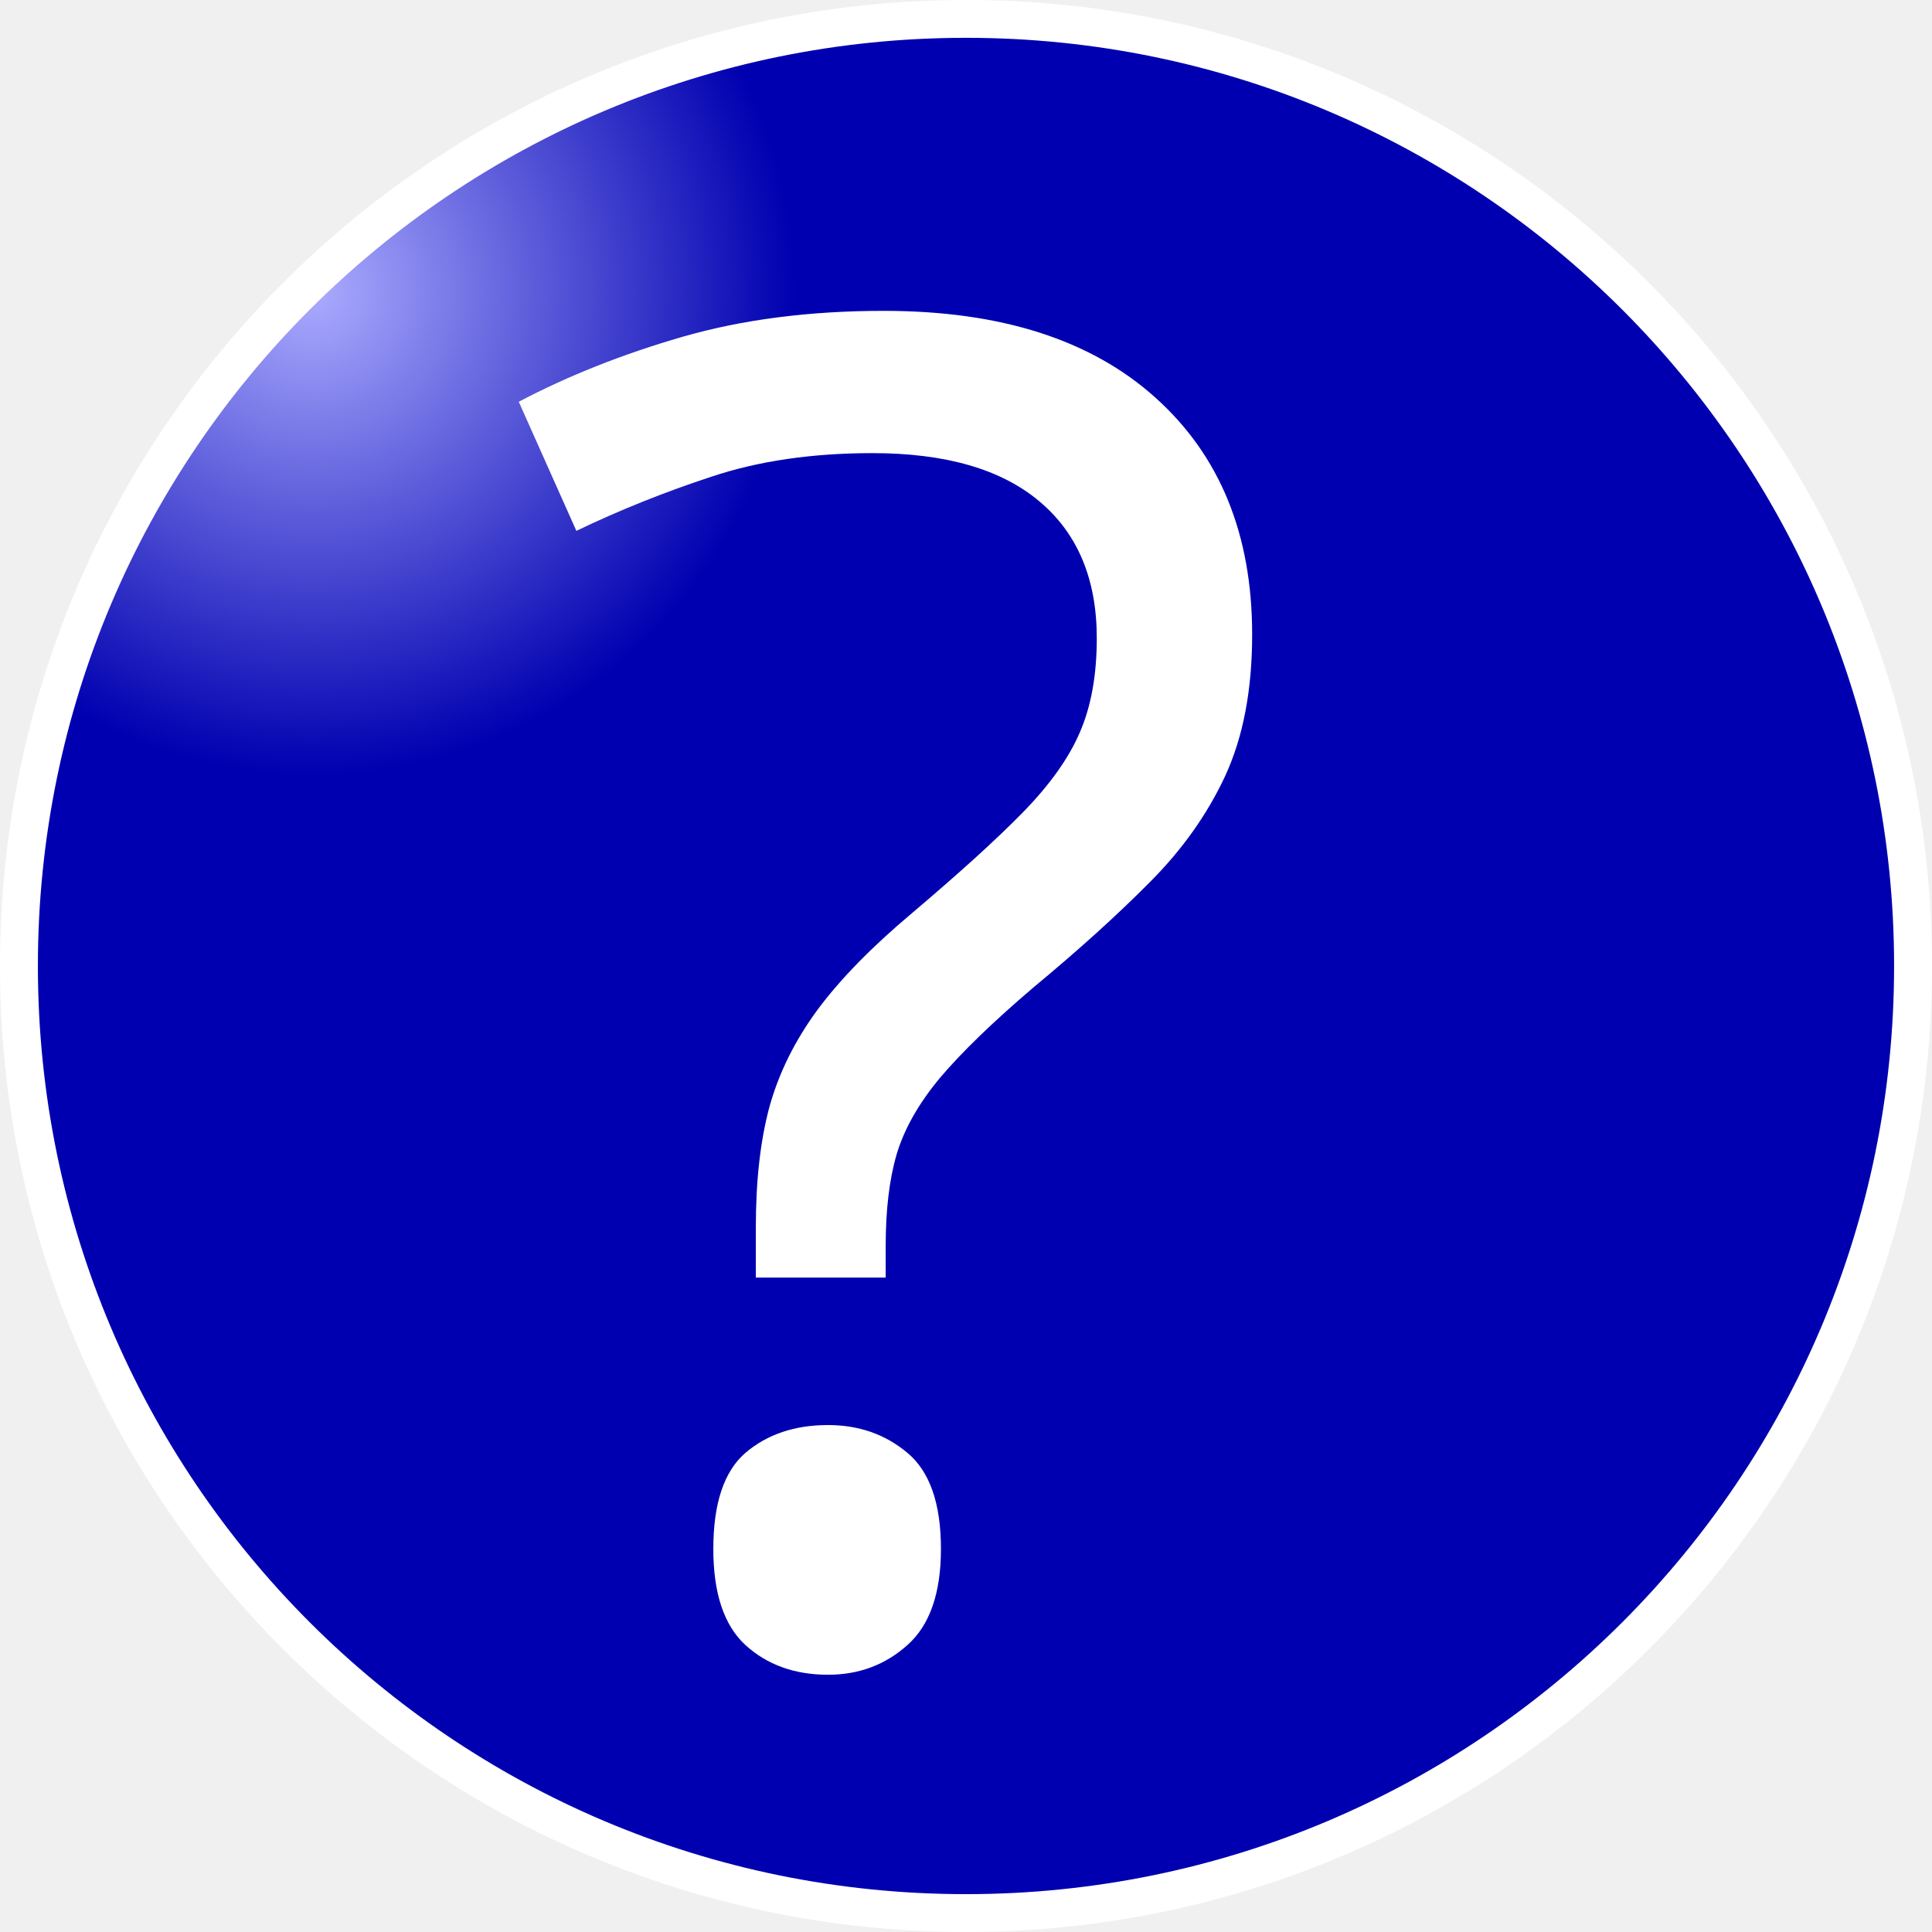
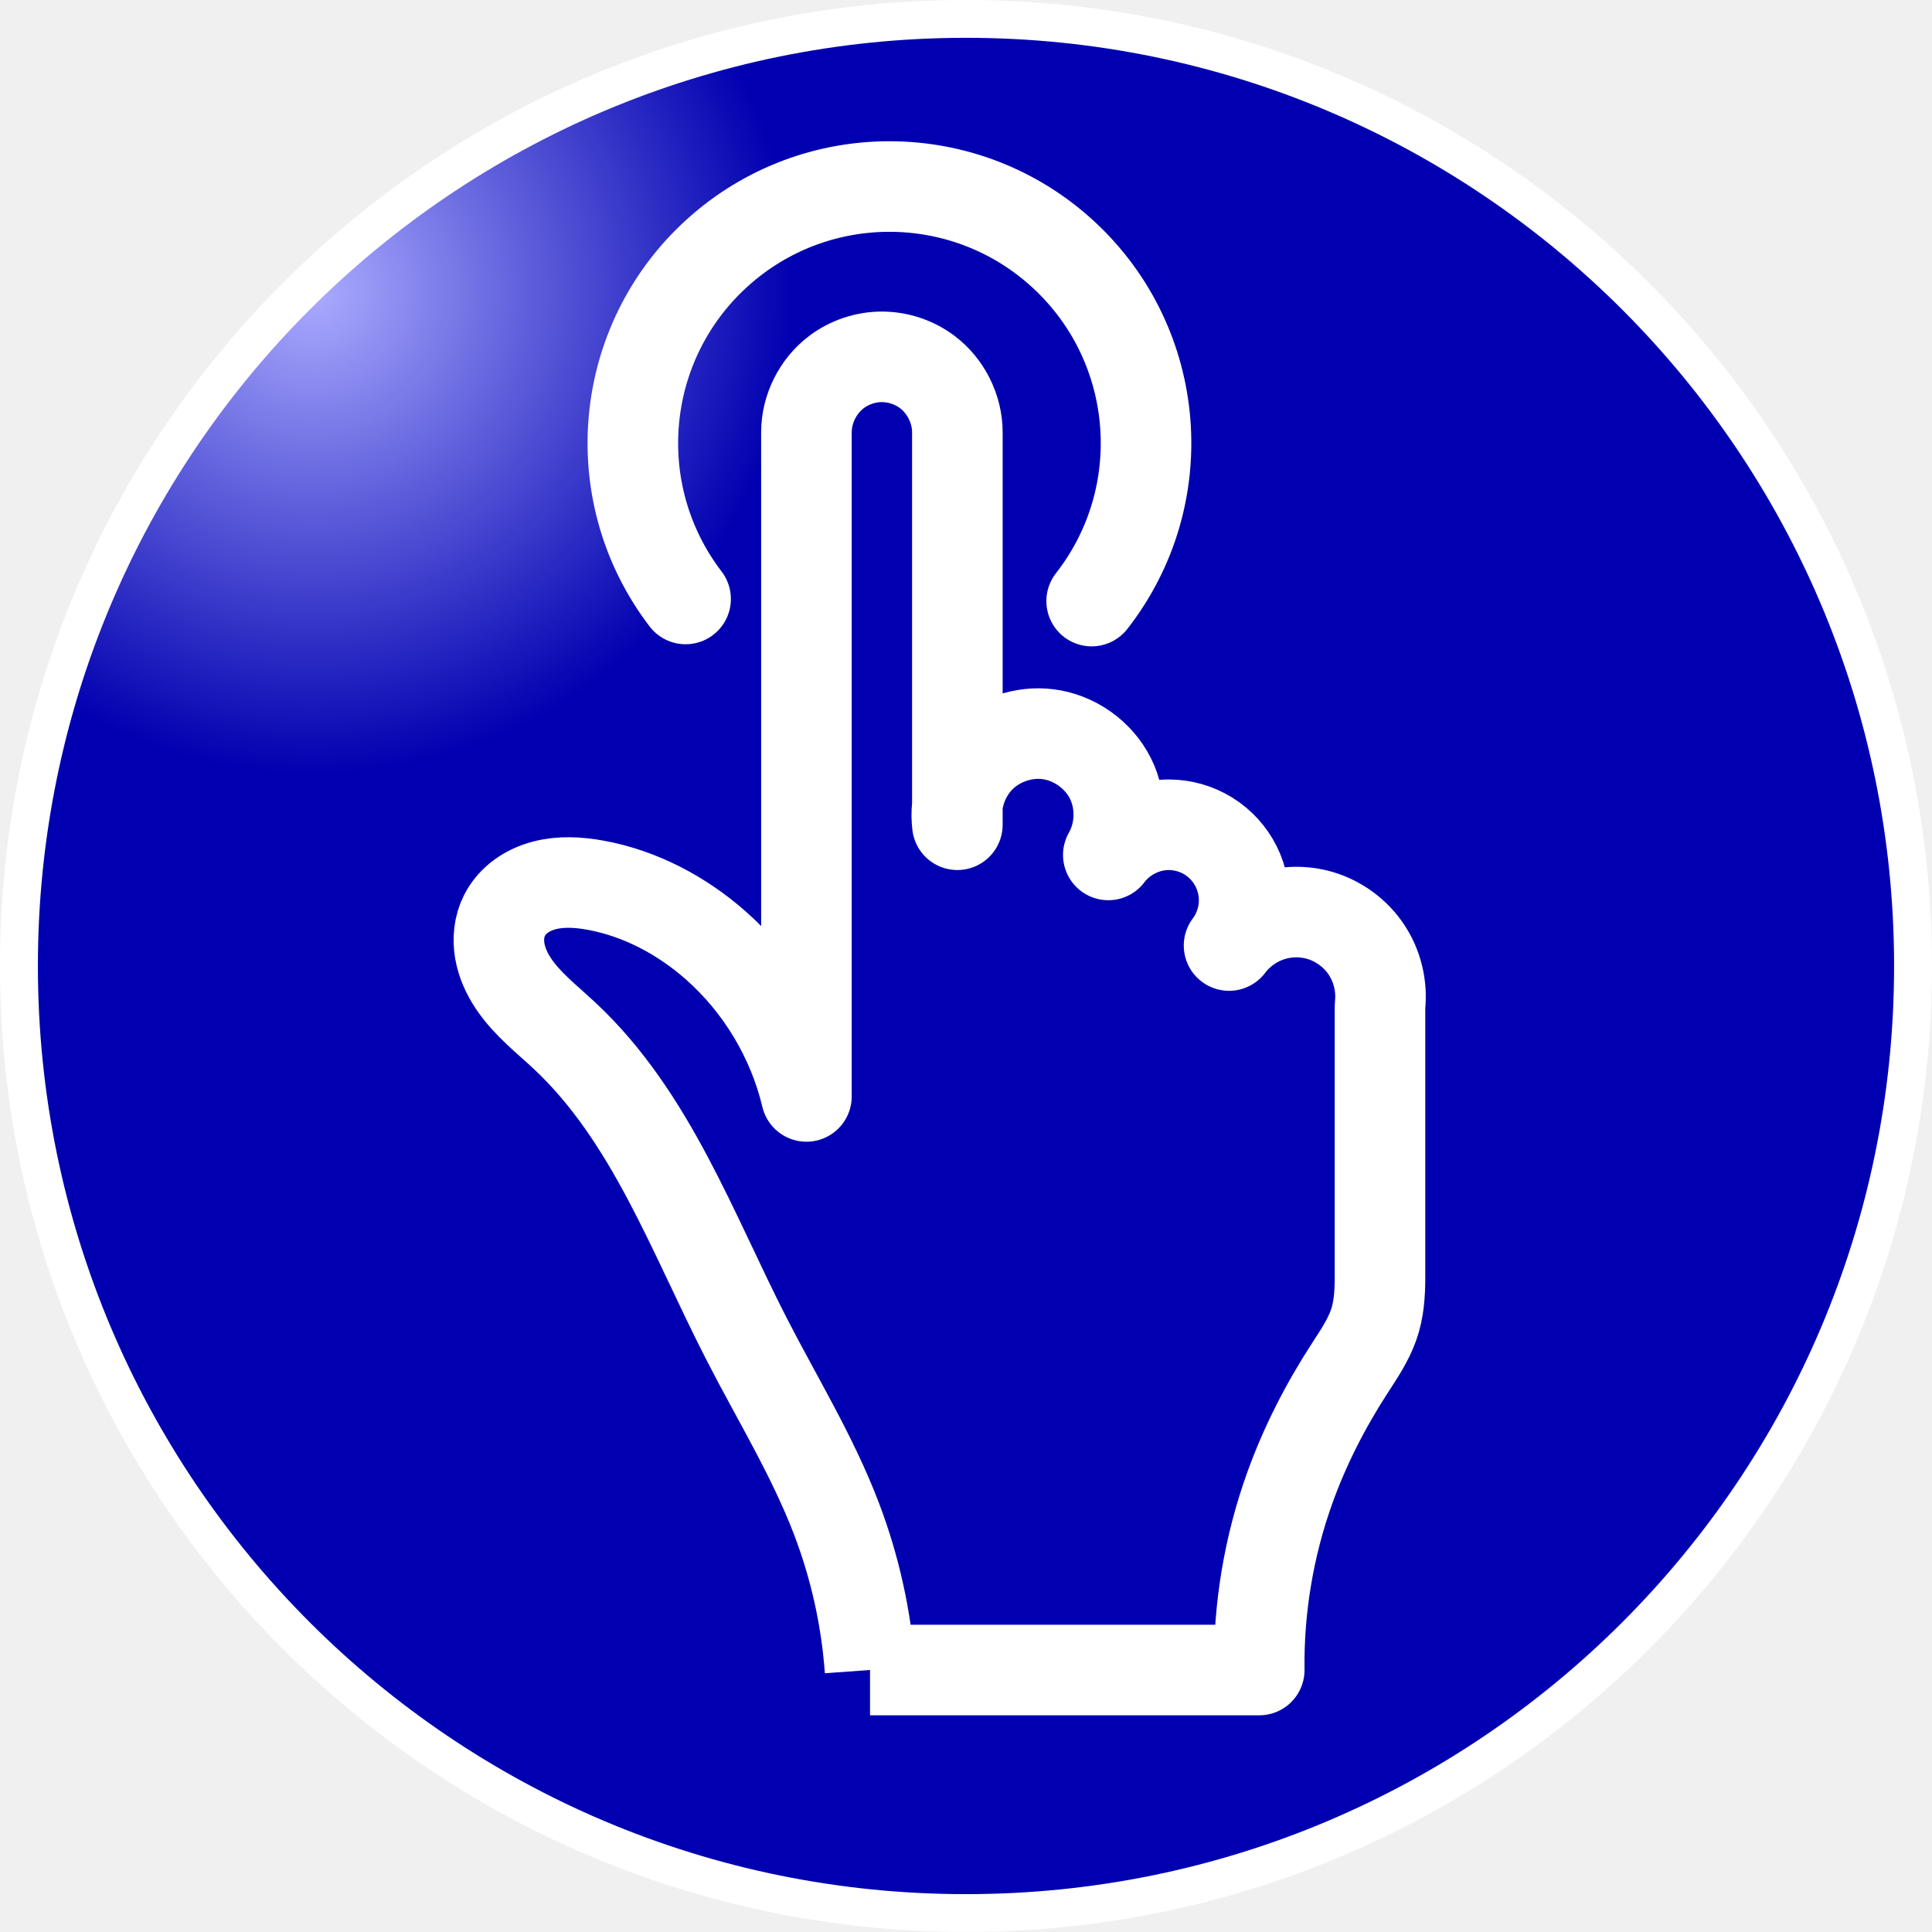
<svg xmlns="http://www.w3.org/2000/svg" xmlns:xlink="http://www.w3.org/1999/xlink" width="64" height="64" viewBox="0 0 64 64" id="svg2" version="1.1">
  <defs id="defs4">
    <linearGradient id="linearGradient4159-2">
      <stop style="stop-color:#ababff;stop-opacity:1" offset="0" id="stop4219" />
      <stop id="stop4189" offset="1" style="stop-color:#0000b0;stop-opacity:1" />
    </linearGradient>
    <radialGradient xlink:href="#linearGradient4159-2" id="radialGradient4165" cx="9" cy="1028.162" fx="9" fy="1028.162" r="13" gradientTransform="matrix(0.6000706,0,0,0.6039071,-0.07462054,404.5577)" gradientUnits="userSpaceOnUse" spreadMethod="pad" />
  </defs>
  <g id="layer1" transform="translate(0,-988.3621)">
    <ellipse style="fill:url(#radialGradient4165);fill-opacity:1;fill-rule:nonzero;stroke:#ffffff;stroke-width:0.614;stroke-miterlimit:4;stroke-opacity:1;stroke-dasharray:none" id="path3357" cx="15.899" cy="1036.424" rx="15.34" ry="15.377" d="m 31.239,1036.424 c 0,8.492 -6.868,15.377 -15.34,15.377 -8.472,0 -15.34,-6.884 -15.34,-15.377 0,-8.492 6.868,-15.377 15.34,-15.377 8.472,0 15.34,6.885 15.34,15.377 z" transform="matrix(2.045134,0,0,2.04026,-0.5158136,-1094.213)" />
-     <text xml:space="preserve" style="font-size:61.281px;font-style:normal;font-weight:normal;line-height:125%;letter-spacing:0px;word-spacing:0px;fill:#ffffff;fill-opacity:1;stroke:none;font-family:sans-serif" x="16.43" y="1044.223" id="text4225" transform="scale(1.001194,0.9988078)">
-       <tspan id="tspan4227" x="16.43" y="1044.223">?</tspan>
-     </text>
+     <path style="fill:none;stroke:#ffffff;stroke-width:3;stroke-linecap:butt;stroke-linejoin:round;stroke-miterlimit:4;stroke-opacity:1;stroke-dasharray:none" d="m 28.821,1043.684 12.893,0 c -0.025,-2.038 0.315,-4.08 1,-6 0.502,-1.407 1.187,-2.746 2,-4 0.293,-0.452 0.598,-0.903 0.781,-1.409 0.183,-0.506 0.219,-1.052 0.219,-1.591 l 0,-9 c 0.074,-0.649 -0.088,-1.323 -0.451,-1.866 -0.362,-0.544 -0.922,-0.953 -1.549,-1.134 -0.538,-0.155 -1.124,-0.143 -1.655,0.034 -0.532,0.177 -1.007,0.519 -1.345,0.966 0.277,-0.369 0.448,-0.816 0.49,-1.276 0.041,-0.459 -0.048,-0.93 -0.254,-1.343 -0.206,-0.413 -0.529,-0.766 -0.922,-1.009 -0.392,-0.243 -0.853,-0.373 -1.314,-0.373 -0.773,0 -1.536,0.382 -2,1 0.437,-0.764 0.464,-1.748 0.07,-2.535 -0.394,-0.787 -1.197,-1.356 -2.07,-1.465 -0.809,-0.101 -1.657,0.19 -2.234,0.766 -0.576,0.576 -0.867,1.425 -0.766,2.234 l -1e-6,-13 c 0,-0.773 -0.382,-1.536 -1,-2 -0.429,-0.322 -0.964,-0.5 -1.5,-0.5 -0.536,0 -1.071,0.178 -1.5,0.5 -0.618,0.464 -1,1.227 -1,2 l 0,22 c -0.457,-1.921 -1.52,-3.693 -3,-5 -1.131,-0.999 -2.515,-1.732 -4,-2 -0.557,-0.1 -1.137,-0.134 -1.684,0.01 -0.274,0.072 -0.536,0.189 -0.765,0.355 -0.229,0.166 -0.423,0.383 -0.551,0.635 -0.183,0.359 -0.225,0.78 -0.158,1.177 0.068,0.397 0.241,0.771 0.467,1.105 0.452,0.667 1.103,1.167 1.691,1.718 2.854,2.674 4.218,6.518 6,10 1.019,1.992 2.204,3.909 3,6 0.609,1.601 0.984,3.291 1.107,5" id="path3001" />
+     <path style="fill:none;stroke:#ffffff;stroke-width:3;stroke-linecap:round;stroke-linejoin:round;stroke-miterlimit:4;stroke-opacity:1;stroke-dasharray:none;stroke-dashoffset:0" id="path3773" d="m 25.747,19.663 a 8.5,8.5 0 1 1 13.451,0.07" transform="translate(-3.035715,988.5407)" />
  </g>
</svg>
